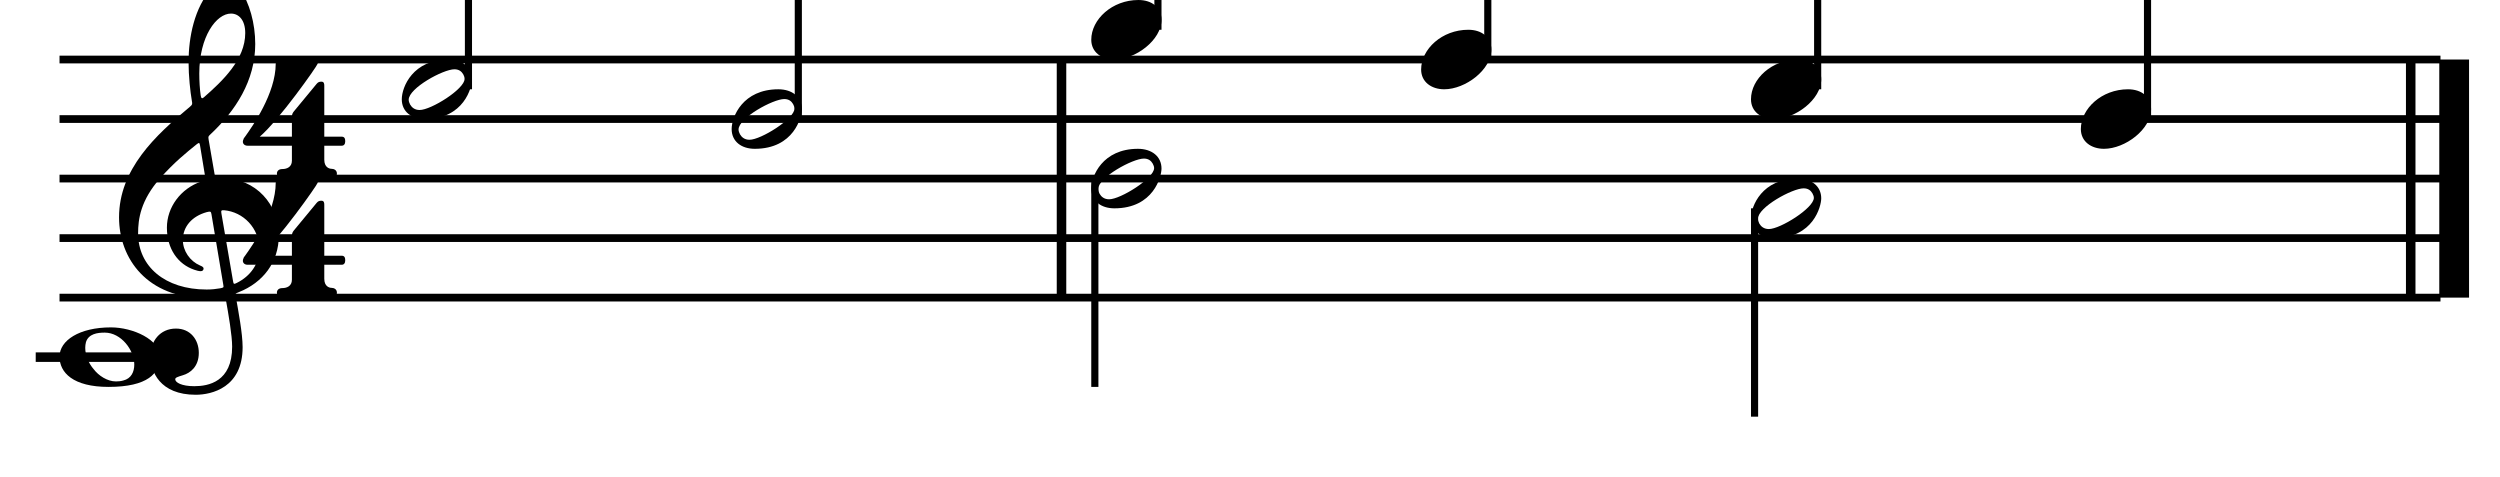
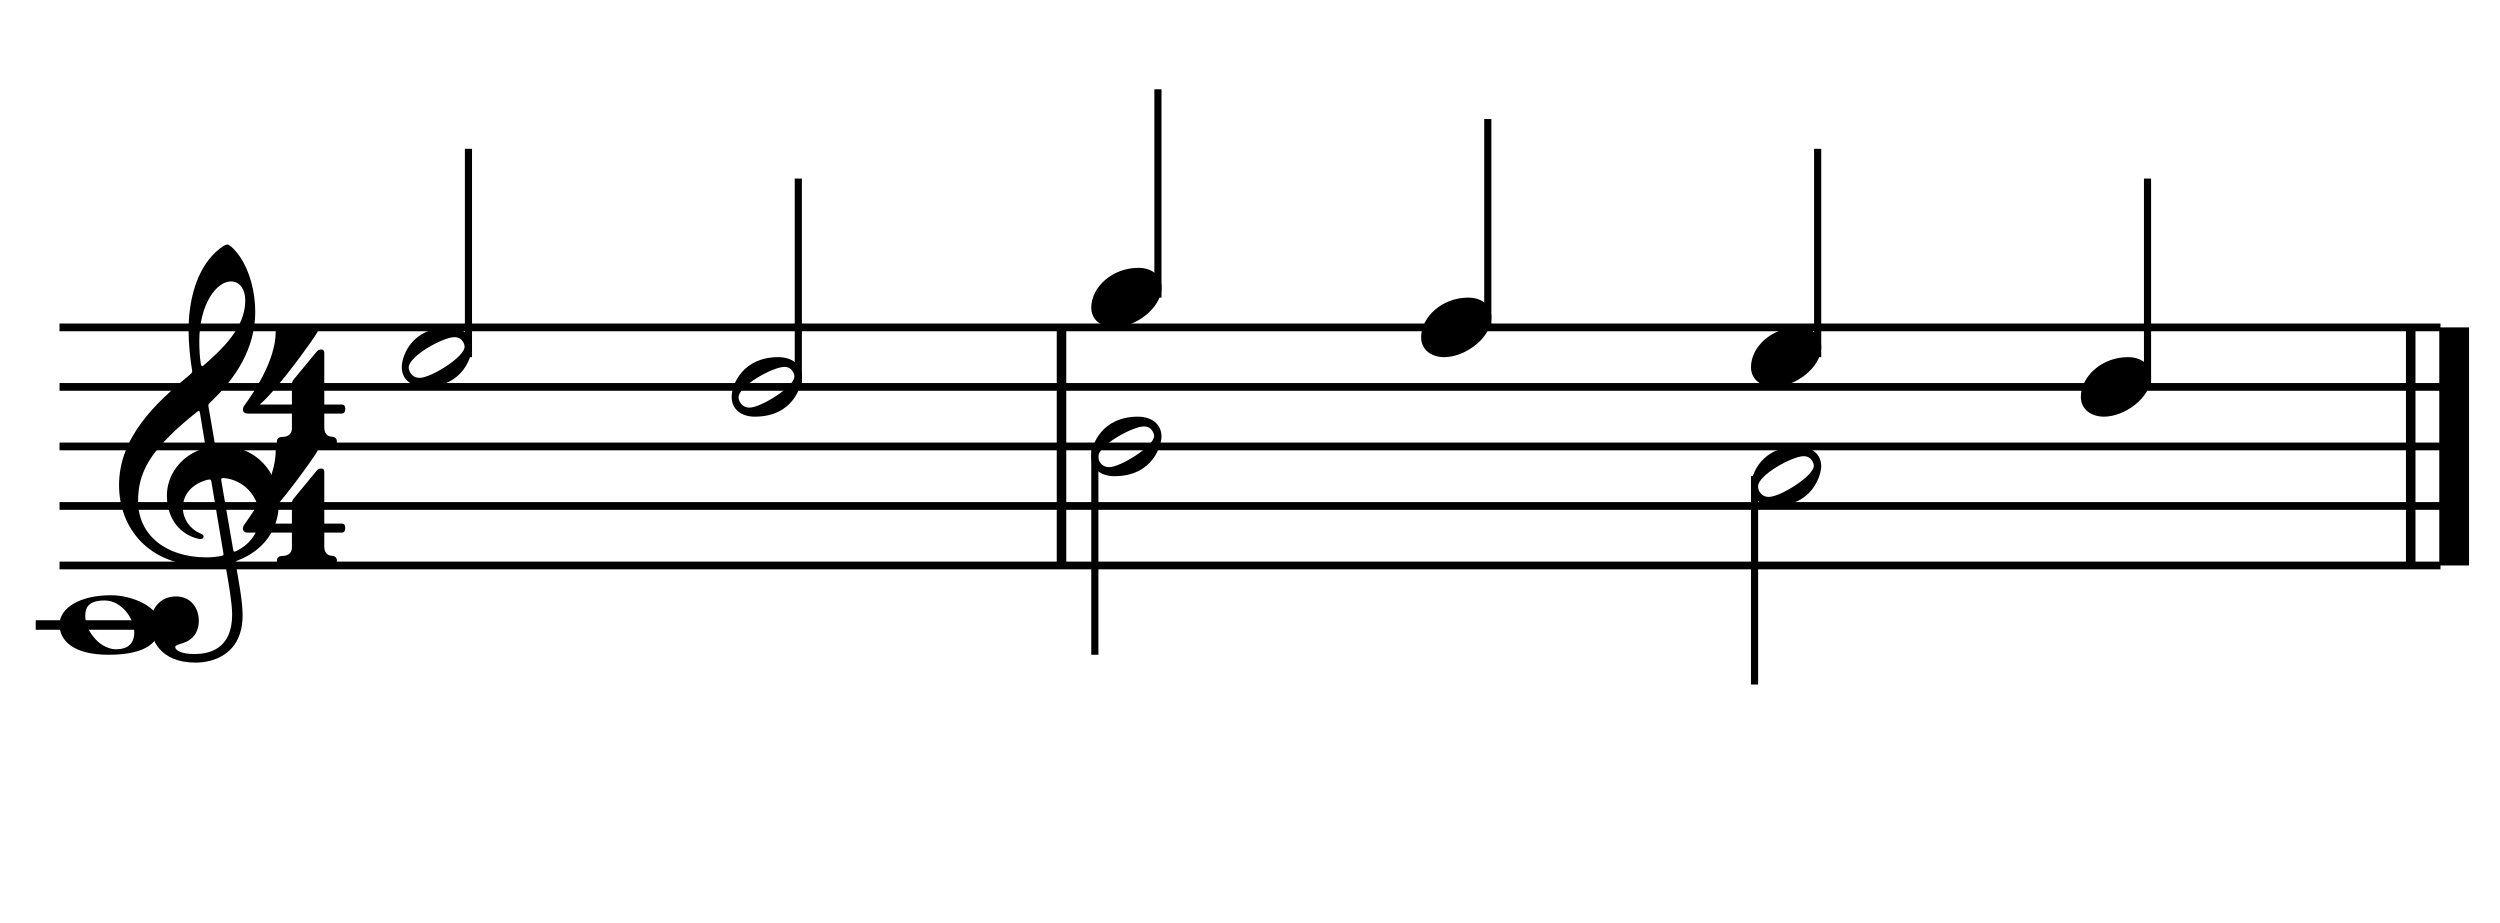
- <svg xmlns="http://www.w3.org/2000/svg" width="294" height="56" viewBox="-250 -250 10500 2000">
+ <svg xmlns="http://www.w3.org/2000/svg" width="294" height="108.5" viewBox="-250 -1375 10500 3875">
  <line x1="0" y1="0" x2="10000" y2="0" stroke="black" stroke-width="32.5" />
  <line x1="0" y1="250" x2="10000" y2="250" stroke="black" stroke-width="32.5" />
  <line x1="0" y1="500" x2="10000" y2="500" stroke="black" stroke-width="32.5" />
  <line x1="0" y1="750" x2="10000" y2="750" stroke="black" stroke-width="32.5" />
  <line x1="0" y1="1000" x2="10000" y2="1000" stroke="black" stroke-width="32.5" />
  <path d="M364 252C387 252 413 250 433 246C444 244 446 243 448 255C460 322 475 409 475 456C475 604 375 622 316 622C262 622 236 606 236 593C236 586 245 583 268 576C299 567 335 540 335 482C335 427 300 380 239 380C172 380 132 433 132 495C132 560 171 658 322 658C389 658 519 628 519 458C519 401 501 306 490 244C488 232 489 233 503 227C604 187 671 102 671 -11C671 -139 577 -252 430 -252C404 -252 404 -252 401 -270L376 -415C374 -427 376 -428 382 -434C490 -535 572 -662 572 -815C572 -902 548 -988 507 -1048C492 -1070 466 -1098 455 -1098C441 -1098 410 -1072 390 -1050C316 -968 292 -843 292 -739C292 -681 299 -616 306 -575C308 -563 309 -561 297 -551C153 -432 0 -289 0 -87C0 87 119 252 364 252ZM80 -20C80 -79 90 -158 173 -252C233 -319 279 -356 326 -394C336 -402 338 -401 340 -390L361 -262C364 -243 364 -244 346 -238C258 -208 201 -129 201 -44C201 46 248 110 316 133C324 136 336 139 343 139C351 139 355 134 355 128C355 121 347 118 340 115C298 97 268 54 268 8C268 -49 307 -92 368 -109C384 -113 386 -112 388 -101L438 197C440 208 439 208 424 211C408 214 388 216 368 216C193 216 80 119 80 -20ZM470 -943C503 -943 530 -916 530 -861C530 -750 435 -660 356 -591C349 -585 345 -586 343 -599C339 -625 337 -659 337 -691C337 -847 409 -943 470 -943ZM441 -117C522 -110 589 -42 589 46C589 109 551 160 495 188C483 194 481 194 479 182L430 -103C428 -115 429 -118 441 -117Z" fill="black" transform="translate(250, 750)" />
  <path d="M40 112L226 112L226 175C226 202 204 210 186 210C170 210 163 219 163 229C163 239 167 250 182 250L395 250C405 250 415 243 415 229C415 215 403 209 393 209C383 209 362 203 362 171L362 112L435 112C445 112 450 105 450 93C450 81 446 74 435 74L362 74L362 -140C362 -148 361 -157 350 -157C341 -157 336 -155 330 -148L235 -33C231 -28 226 -22 226 -10L226 74L91 74C171 6 331 -221 334 -232C334 -234 335 -235 335 -237C335 -245 328 -251 320 -251C311 -251 270 -249 252 -249C234 -249 189 -251 181 -251C172 -251 158 -248 158 -232C158 -108 60 31 30 73L24 81C24 82 23 83 23 84C21 88 20 92 20 95C20 105 28 112 40 112Z" fill="black" transform="translate(750, 250)" />
  <path d="M40 112L226 112L226 175C226 202 204 210 186 210C170 210 163 219 163 229C163 239 167 250 182 250L395 250C405 250 415 243 415 229C415 215 403 209 393 209C383 209 362 203 362 171L362 112L435 112C445 112 450 105 450 93C450 81 446 74 435 74L362 74L362 -140C362 -148 361 -157 350 -157C341 -157 336 -155 330 -148L235 -33C231 -28 226 -22 226 -10L226 74L91 74C171 6 331 -221 334 -232C334 -234 335 -235 335 -237C335 -245 328 -251 320 -251C311 -251 270 -249 252 -249C234 -249 189 -251 181 -251C172 -251 158 -248 158 -232C158 -108 60 31 30 73L24 81C24 82 23 83 23 84C21 88 20 92 20 95C20 105 28 112 40 112Z" fill="black" transform="translate(750, 750)" />
  <path d="M97 125C262 125 295 -9 295 -42C295 -93 254 -125 196 -125C47 -125 0 -10 0 42C0 95 42 125 97 125ZM29 44C29 -5 174 -84 221 -84C240 -84 251 -75 258 -63C261 -57 264 -51 264 -44C264 -1 123 87 75 87C54 87 42 76 35 64C32 58 29 51 29 44Z" fill="black" transform="translate(1437.5, 125)" />
  <line x1="1717.5" y1="-750" x2="1717.5" y2="125" stroke="black" stroke-width="30" />
  <path d="M97 125C262 125 295 -9 295 -42C295 -93 254 -125 196 -125C47 -125 0 -10 0 42C0 95 42 125 97 125ZM29 44C29 -5 174 -84 221 -84C240 -84 251 -75 258 -63C261 -57 264 -51 264 -44C264 -1 123 87 75 87C54 87 42 76 35 64C32 58 29 51 29 44Z" fill="black" transform="translate(2822.917, 250)" />
  <line x1="3102.917" y1="-625" x2="3102.917" y2="250" stroke="black" stroke-width="30" />
  <line x1="4208.333" y1="0" x2="4208.333" y2="1000" stroke="black" stroke-width="40" />
  <path d="M0 -2C0 65 57 125 206 125C370 125 422 68 422 -2C422 -73 309 -125 216 -125C83 -125 0 -70 0 -2ZM108 -39C108 -47 109 -55 111 -63C122 -98 159 -103 190 -103C259 -103 314 -29 314 31C314 62 301 90 268 98C258 101 247 102 237 102C201 102 164 78 143 50C123 27 108 -7 108 -39Z" fill="black" transform="translate(0, 1250)" />
  <line x1="-100" y1="1250" x2="522" y2="1250" stroke="black" stroke-width="40" />
  <path d="M0 42C0 94 43 125 97 125C186 125 295 43 295 -42C295 -93 255 -125 198 -125C88 -125 0 -44 0 42Z" fill="black" transform="translate(4333.333, -125)" />
  <line x1="4613.333" y1="-1000" x2="4613.333" y2="-125" stroke="black" stroke-width="30" />
  <path d="M0 42C0 94 43 125 97 125C186 125 295 43 295 -42C295 -93 255 -125 198 -125C88 -125 0 -44 0 42Z" fill="black" transform="translate(5718.75, 0)" />
  <line x1="5998.75" y1="-875" x2="5998.75" y2="0" stroke="black" stroke-width="30" />
  <path d="M0 42C0 94 43 125 97 125C186 125 295 43 295 -42C295 -93 255 -125 198 -125C88 -125 0 -44 0 42Z" fill="black" transform="translate(7104.167, 125)" />
  <line x1="7384.167" y1="-750" x2="7384.167" y2="125" stroke="black" stroke-width="30" />
  <path d="M0 42C0 94 43 125 97 125C186 125 295 43 295 -42C295 -93 255 -125 198 -125C88 -125 0 -44 0 42Z" fill="black" transform="translate(8489.583, 250)" />
  <line x1="8769.583" y1="-625" x2="8769.583" y2="250" stroke="black" stroke-width="30" />
  <line x1="9875" y1="0" x2="9875" y2="1000" stroke="black" stroke-width="40" />
  <line x1="10057.5" y1="0" x2="10057.5" y2="1000" stroke="black" stroke-width="125" />
  <path d="M97 125C262 125 295 -9 295 -42C295 -93 254 -125 196 -125C47 -125 0 -10 0 42C0 95 42 125 97 125ZM29 44C29 -5 174 -84 221 -84C240 -84 251 -75 258 -63C261 -57 264 -51 264 -44C264 -1 123 87 75 87C54 87 42 76 35 64C32 58 29 51 29 44Z" fill="black" transform="translate(4333.333, 500)" />
  <line x1="4348.333" y1="500" x2="4348.333" y2="1375" stroke="black" stroke-width="30" />
  <path d="M97 125C262 125 295 -9 295 -42C295 -93 254 -125 196 -125C47 -125 0 -10 0 42C0 95 42 125 97 125ZM29 44C29 -5 174 -84 221 -84C240 -84 251 -75 258 -63C261 -57 264 -51 264 -44C264 -1 123 87 75 87C54 87 42 76 35 64C32 58 29 51 29 44Z" fill="black" transform="translate(7104.167, 625)" />
  <line x1="7119.167" y1="625" x2="7119.167" y2="1500" stroke="black" stroke-width="30" />
</svg>
